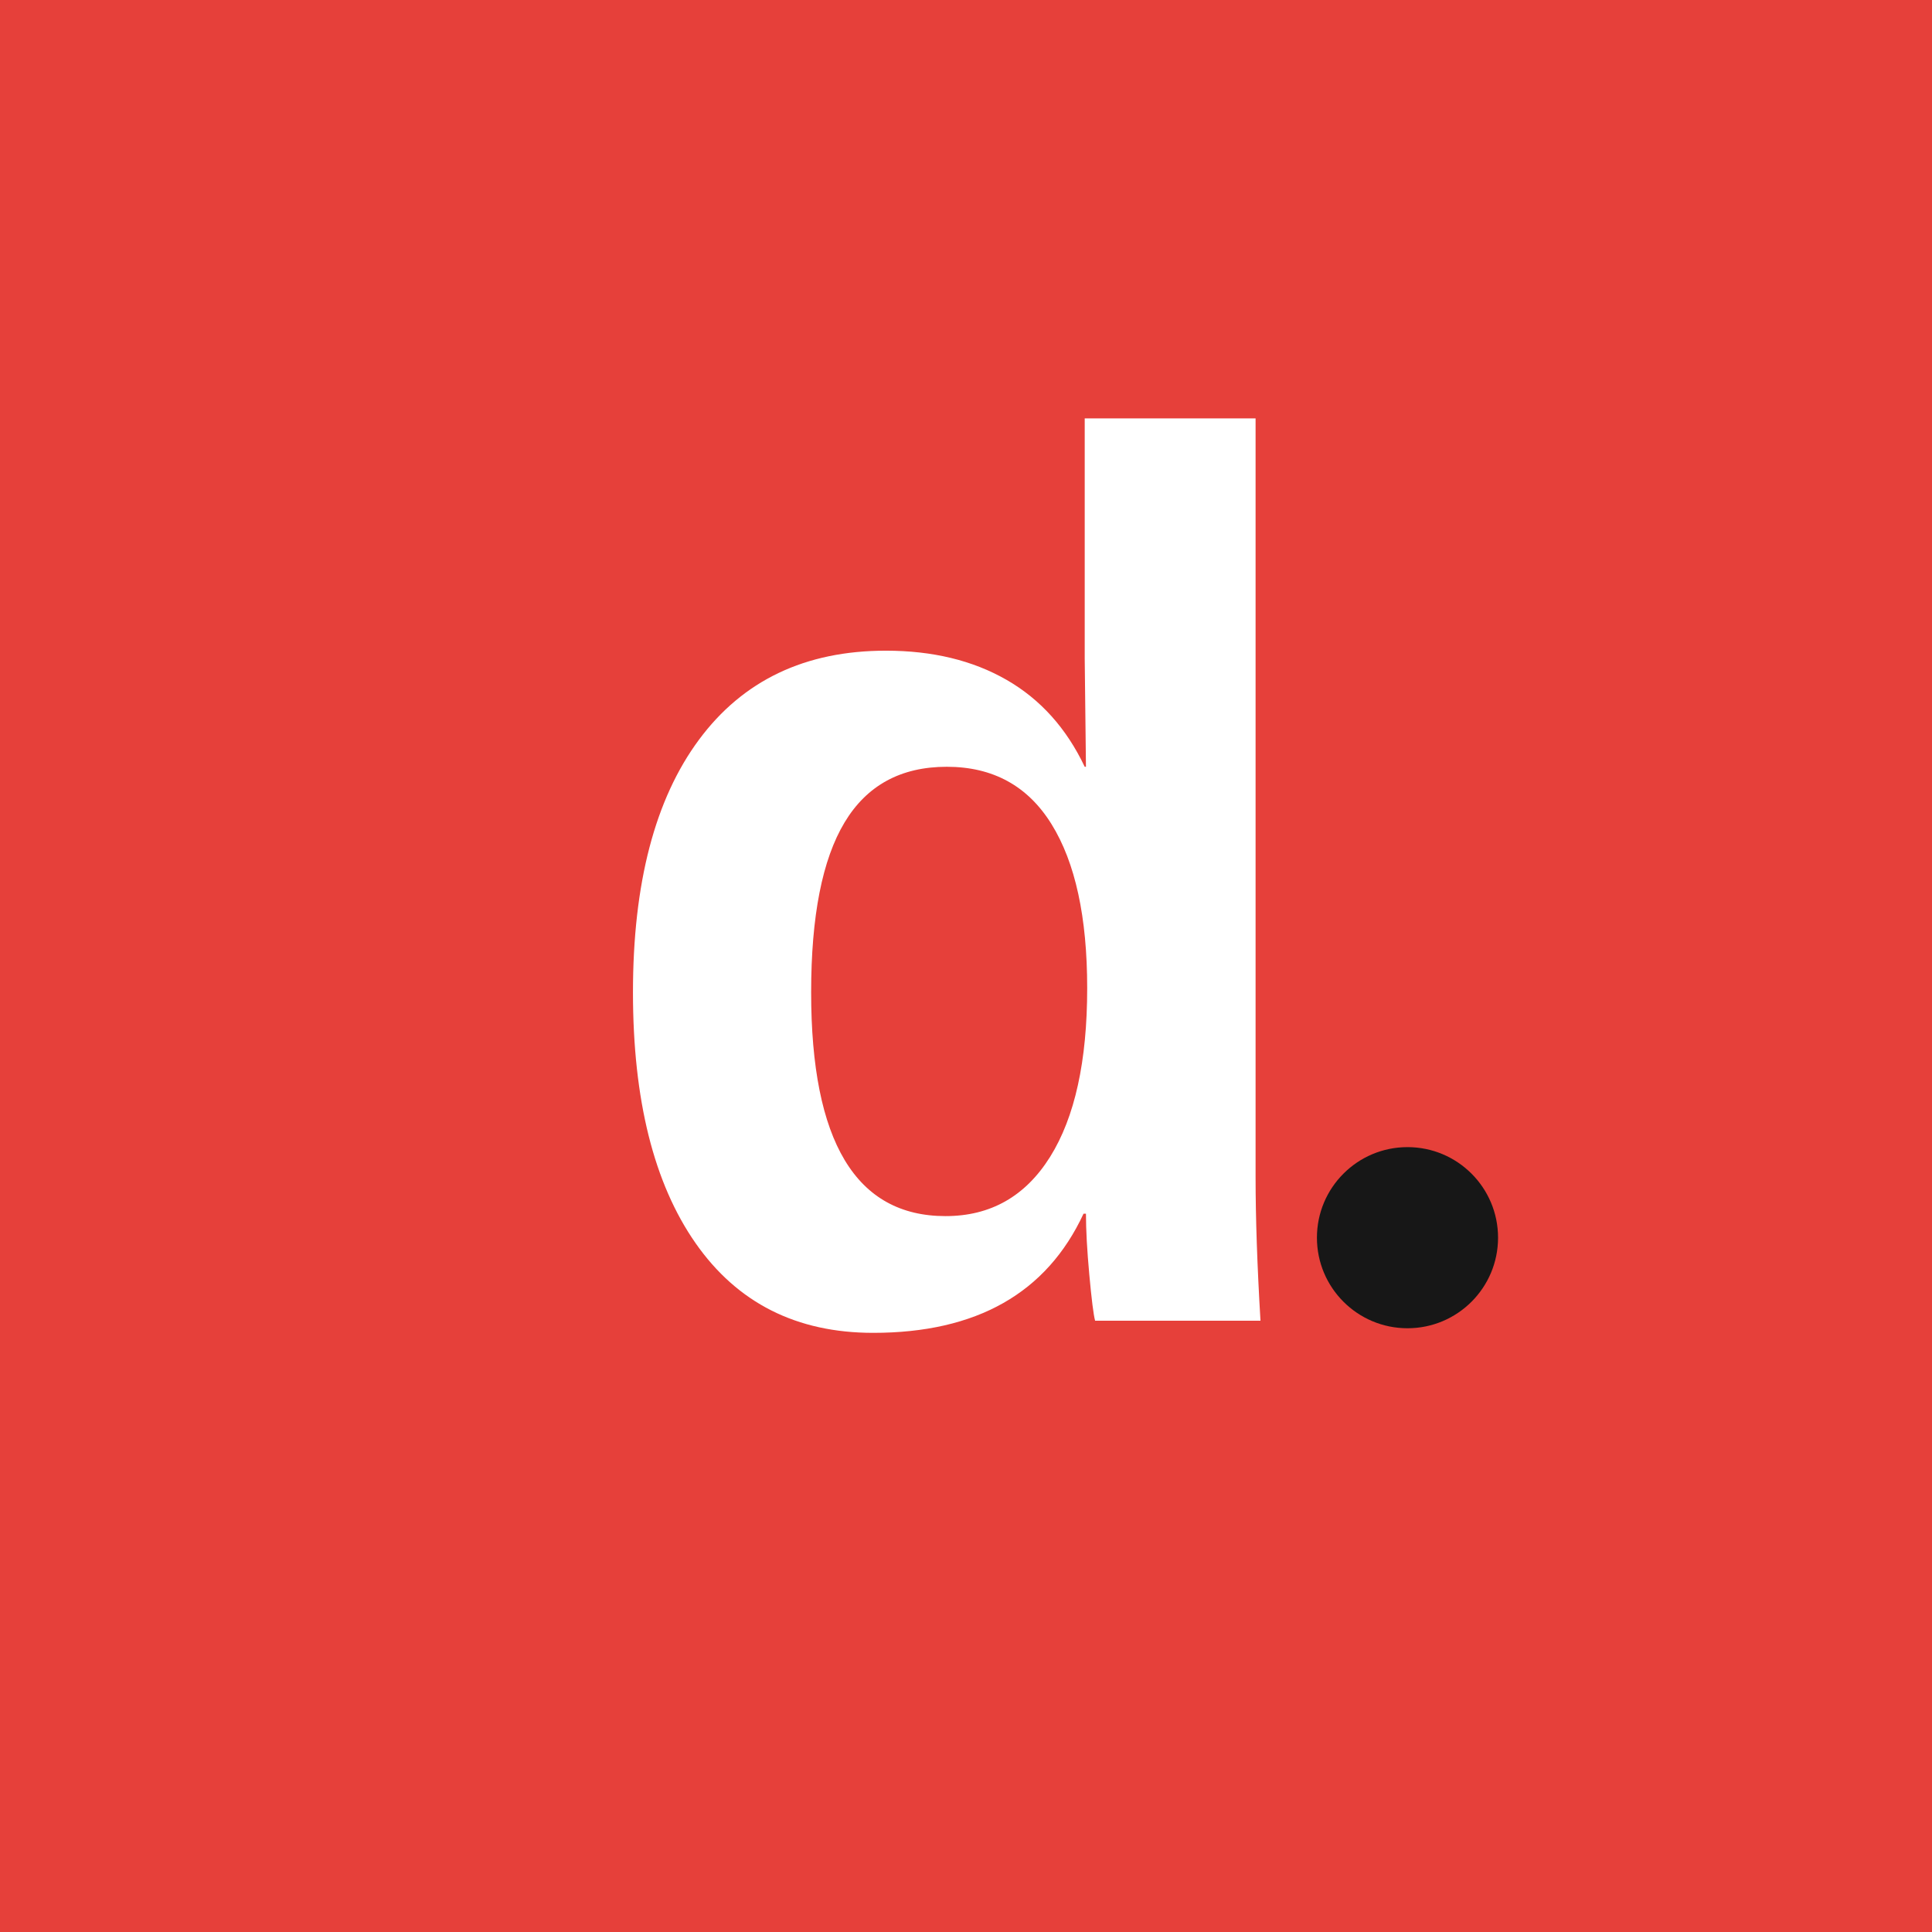
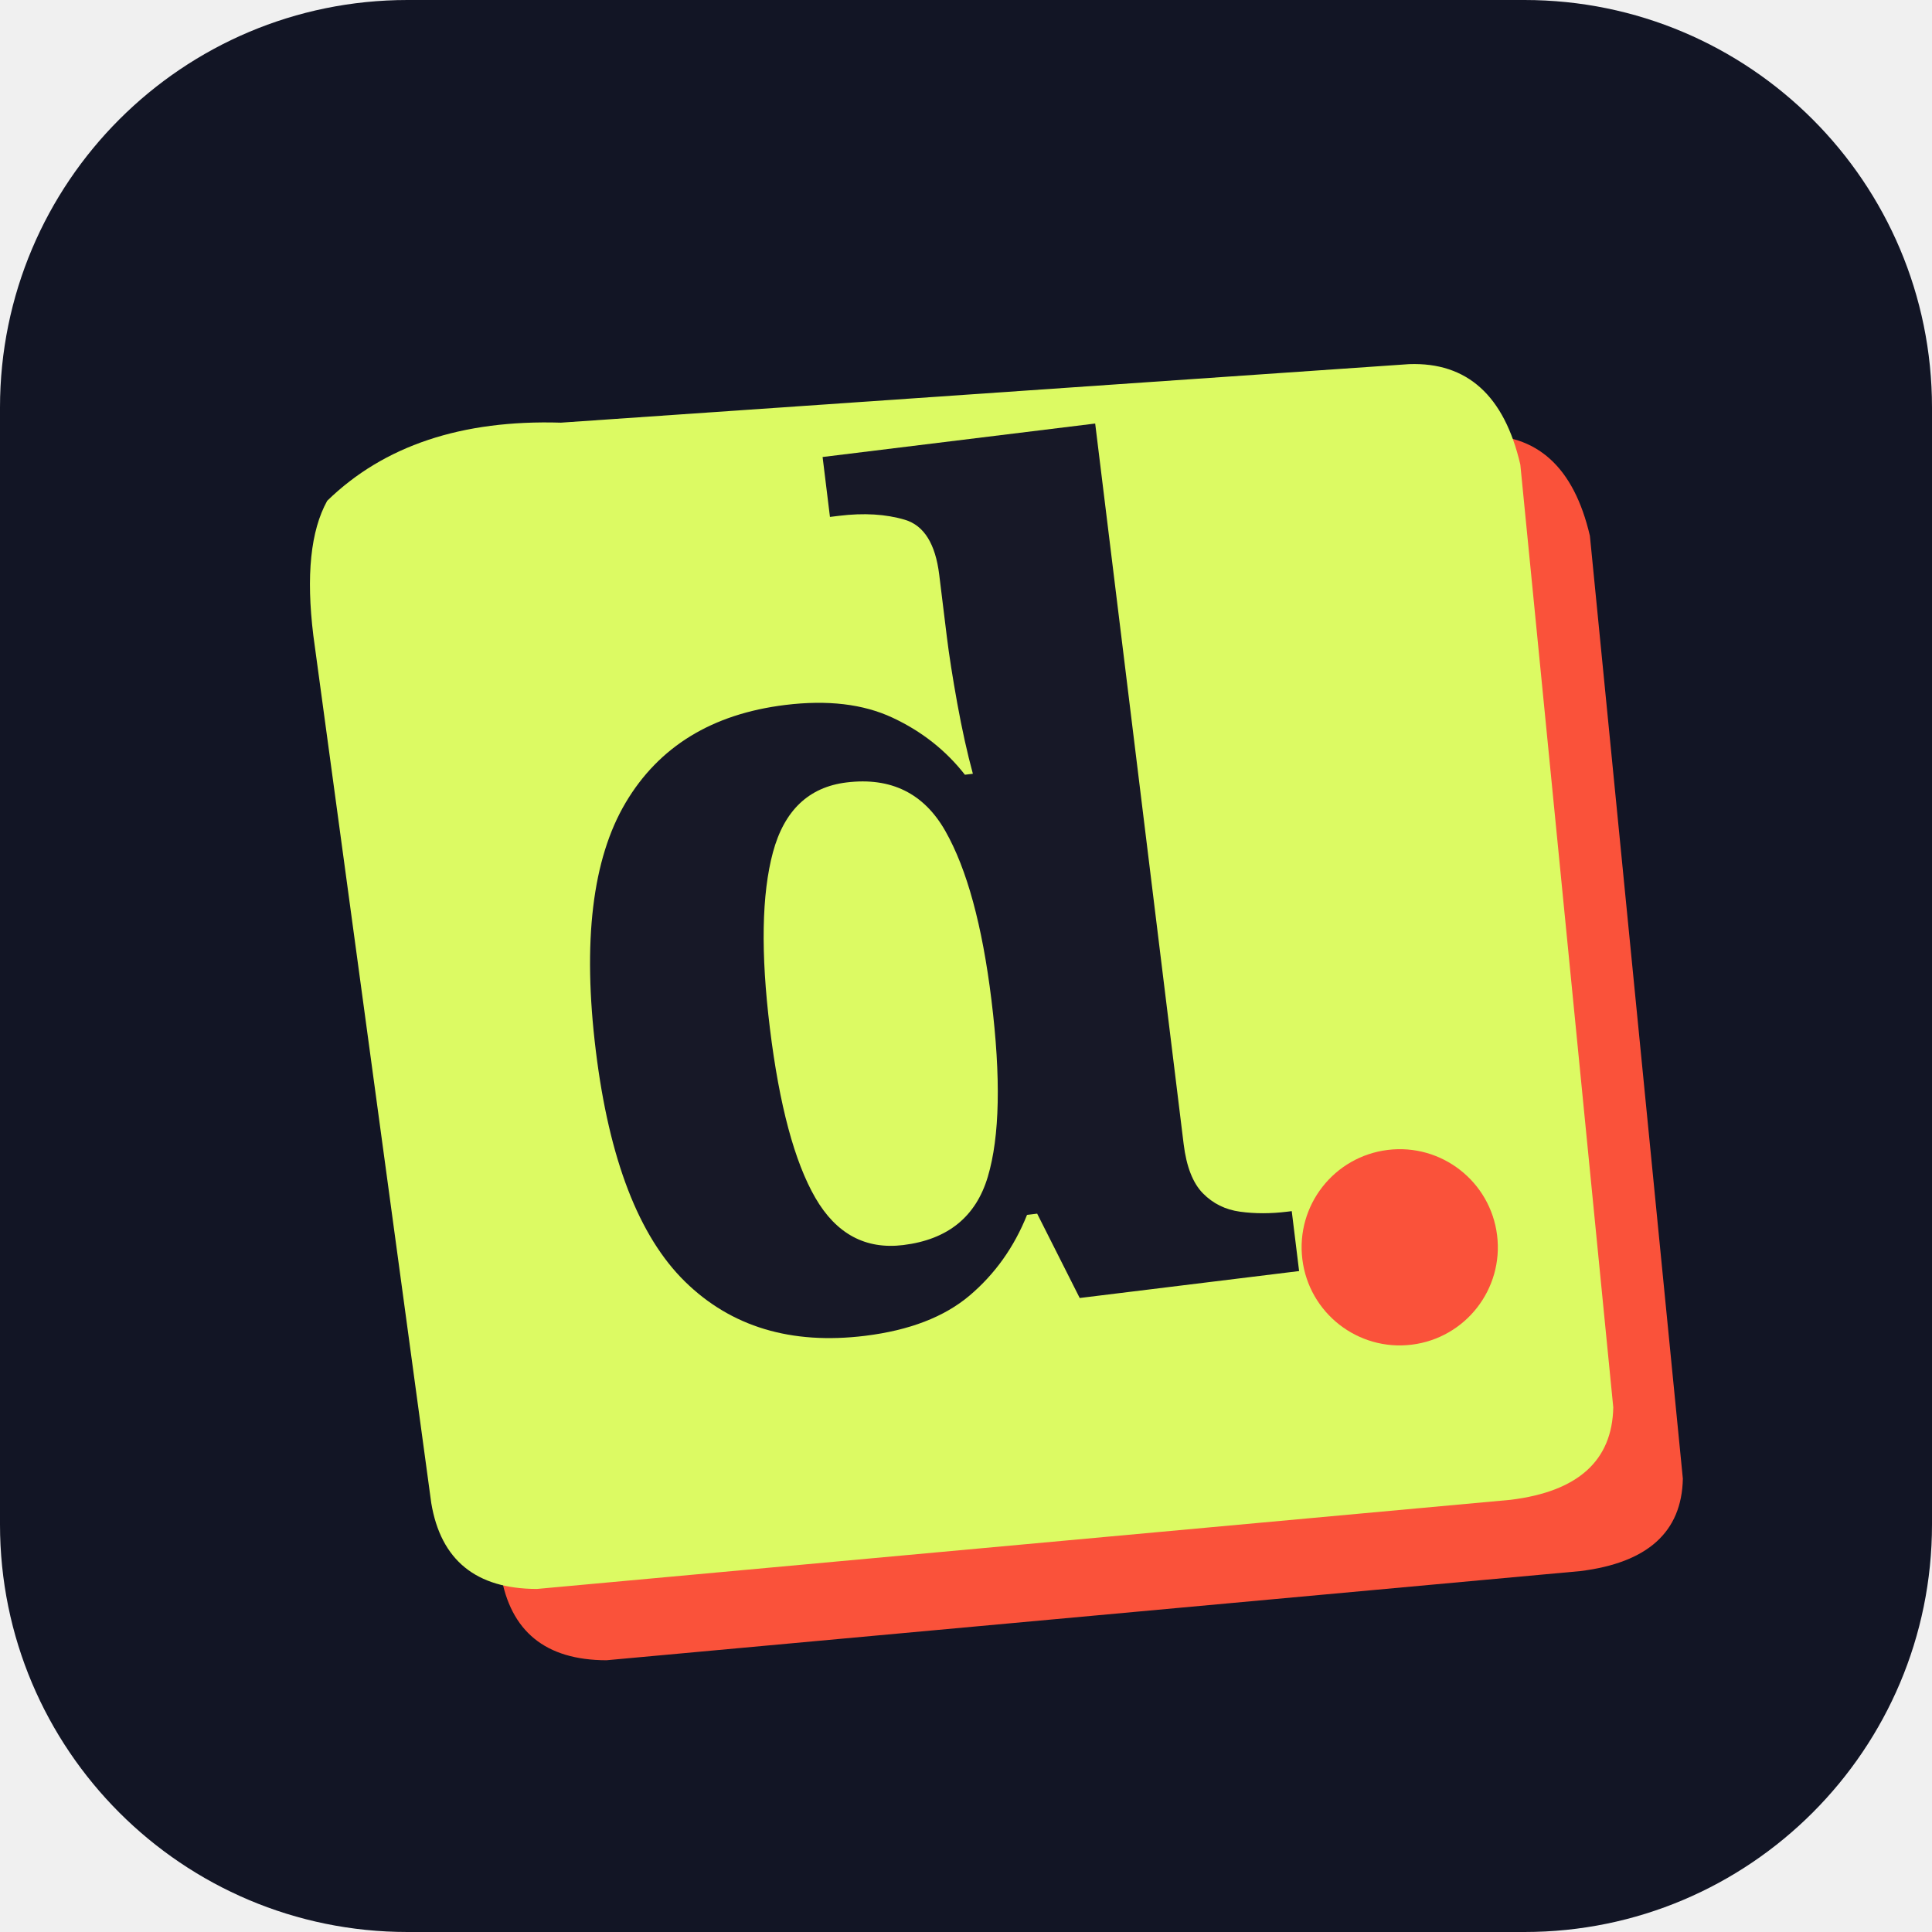
- <svg xmlns="http://www.w3.org/2000/svg" viewBox="0 0 512 512">
-   <rect width="512" height="512" fill="#e6403a" />
-   <text x="255" y="350" text-anchor="middle" font-family="Arial,sans-serif" font-weight="bold" font-size="330" fill="#fff">d</text>
-   <circle cx="373" cy="328" r="24" fill="#171717" />
+ <svg xmlns="http://www.w3.org/2000/svg" viewBox="0 0 512 512" role="img" aria-label="Daily Burnout">
+   <rect width="512" height="512" rx="108" fill="#121525" />
+   <g transform="rotate(-7 256 256)">
+     <path d="M103 113 Q128 94 167 100 L392 112 Q415 114 418 142 L412 393 Q409 414 382 414 L123 406 Q99 403 98 380 L95 148 Q95 124 103 113Z" fill="#fa523a" transform="translate(16 21)" />
+     <path d="M103 113 Q128 94 167 100 L392 112 Q415 114 418 142 L412 393 Q409 414 382 414 L123 406 Q99 403 98 380 L95 148 Q95 124 103 113Z" fill="#dcfa63" />
+     <text x="240" y="347" text-anchor="middle" font-family="Georgia, serif" font-size="302" font-weight="bold" letter-spacing="-26" fill="#171827">d</text>
+     <circle cx="361" cy="344" r="26" fill="#fa523a" />
+   </g>
</svg>
